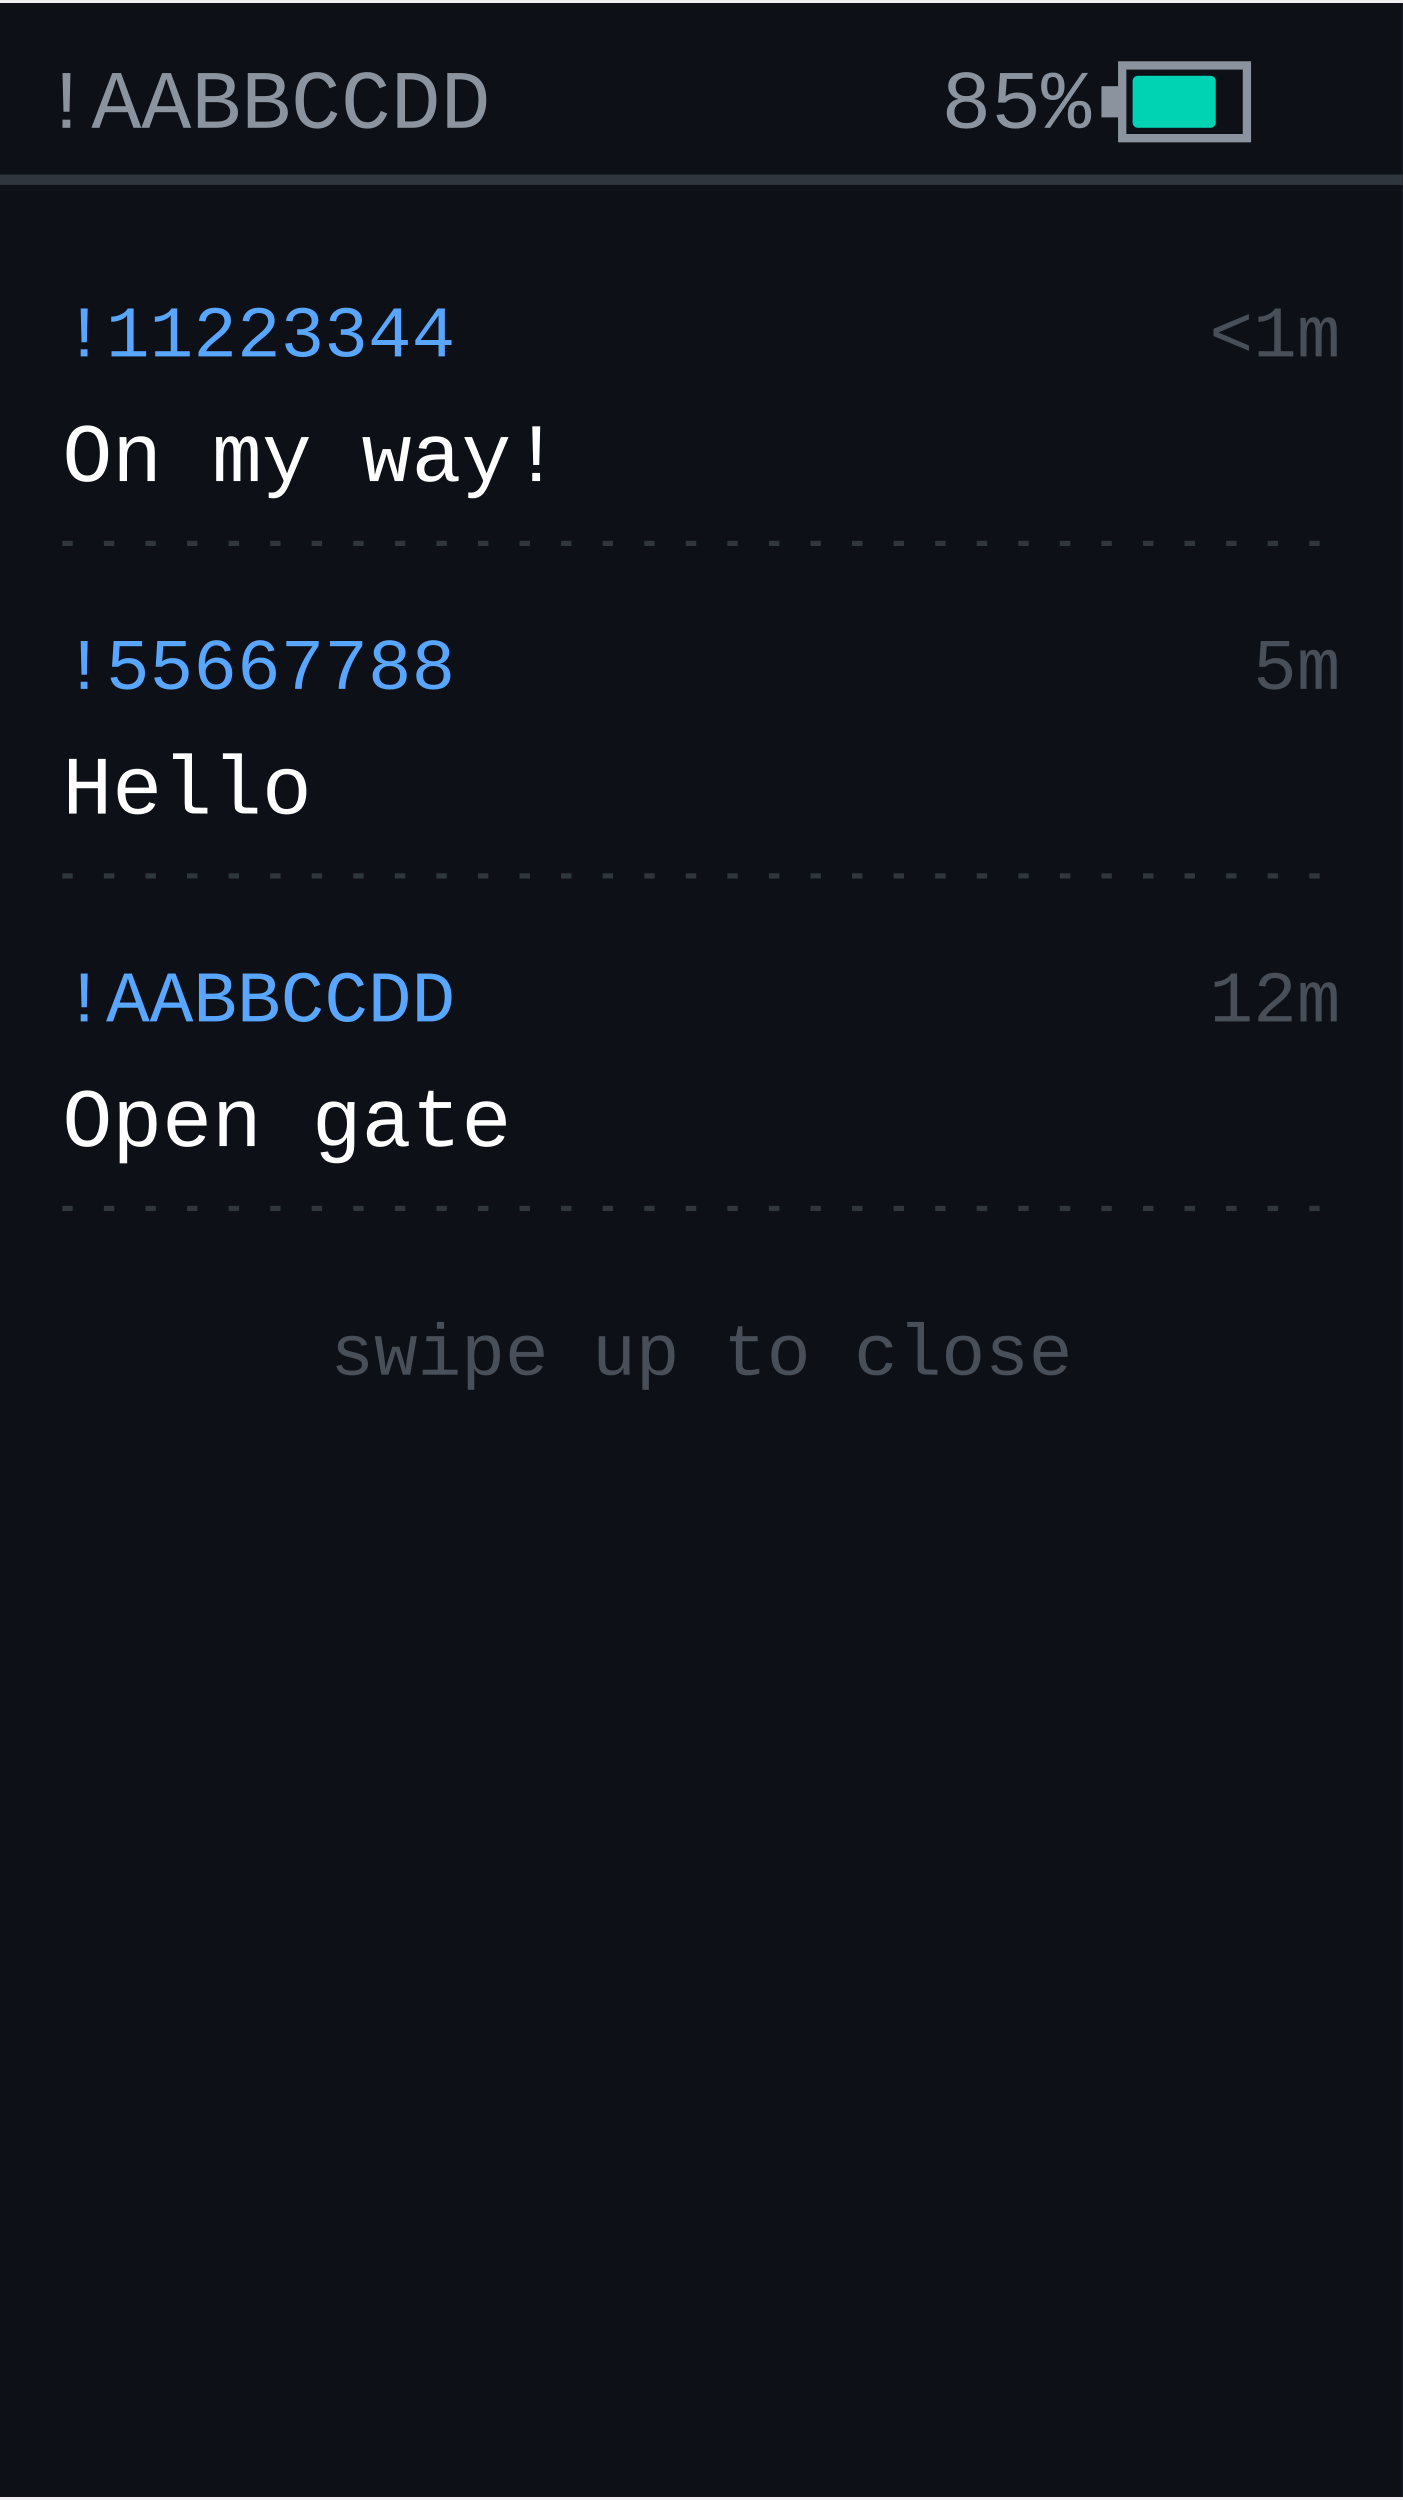
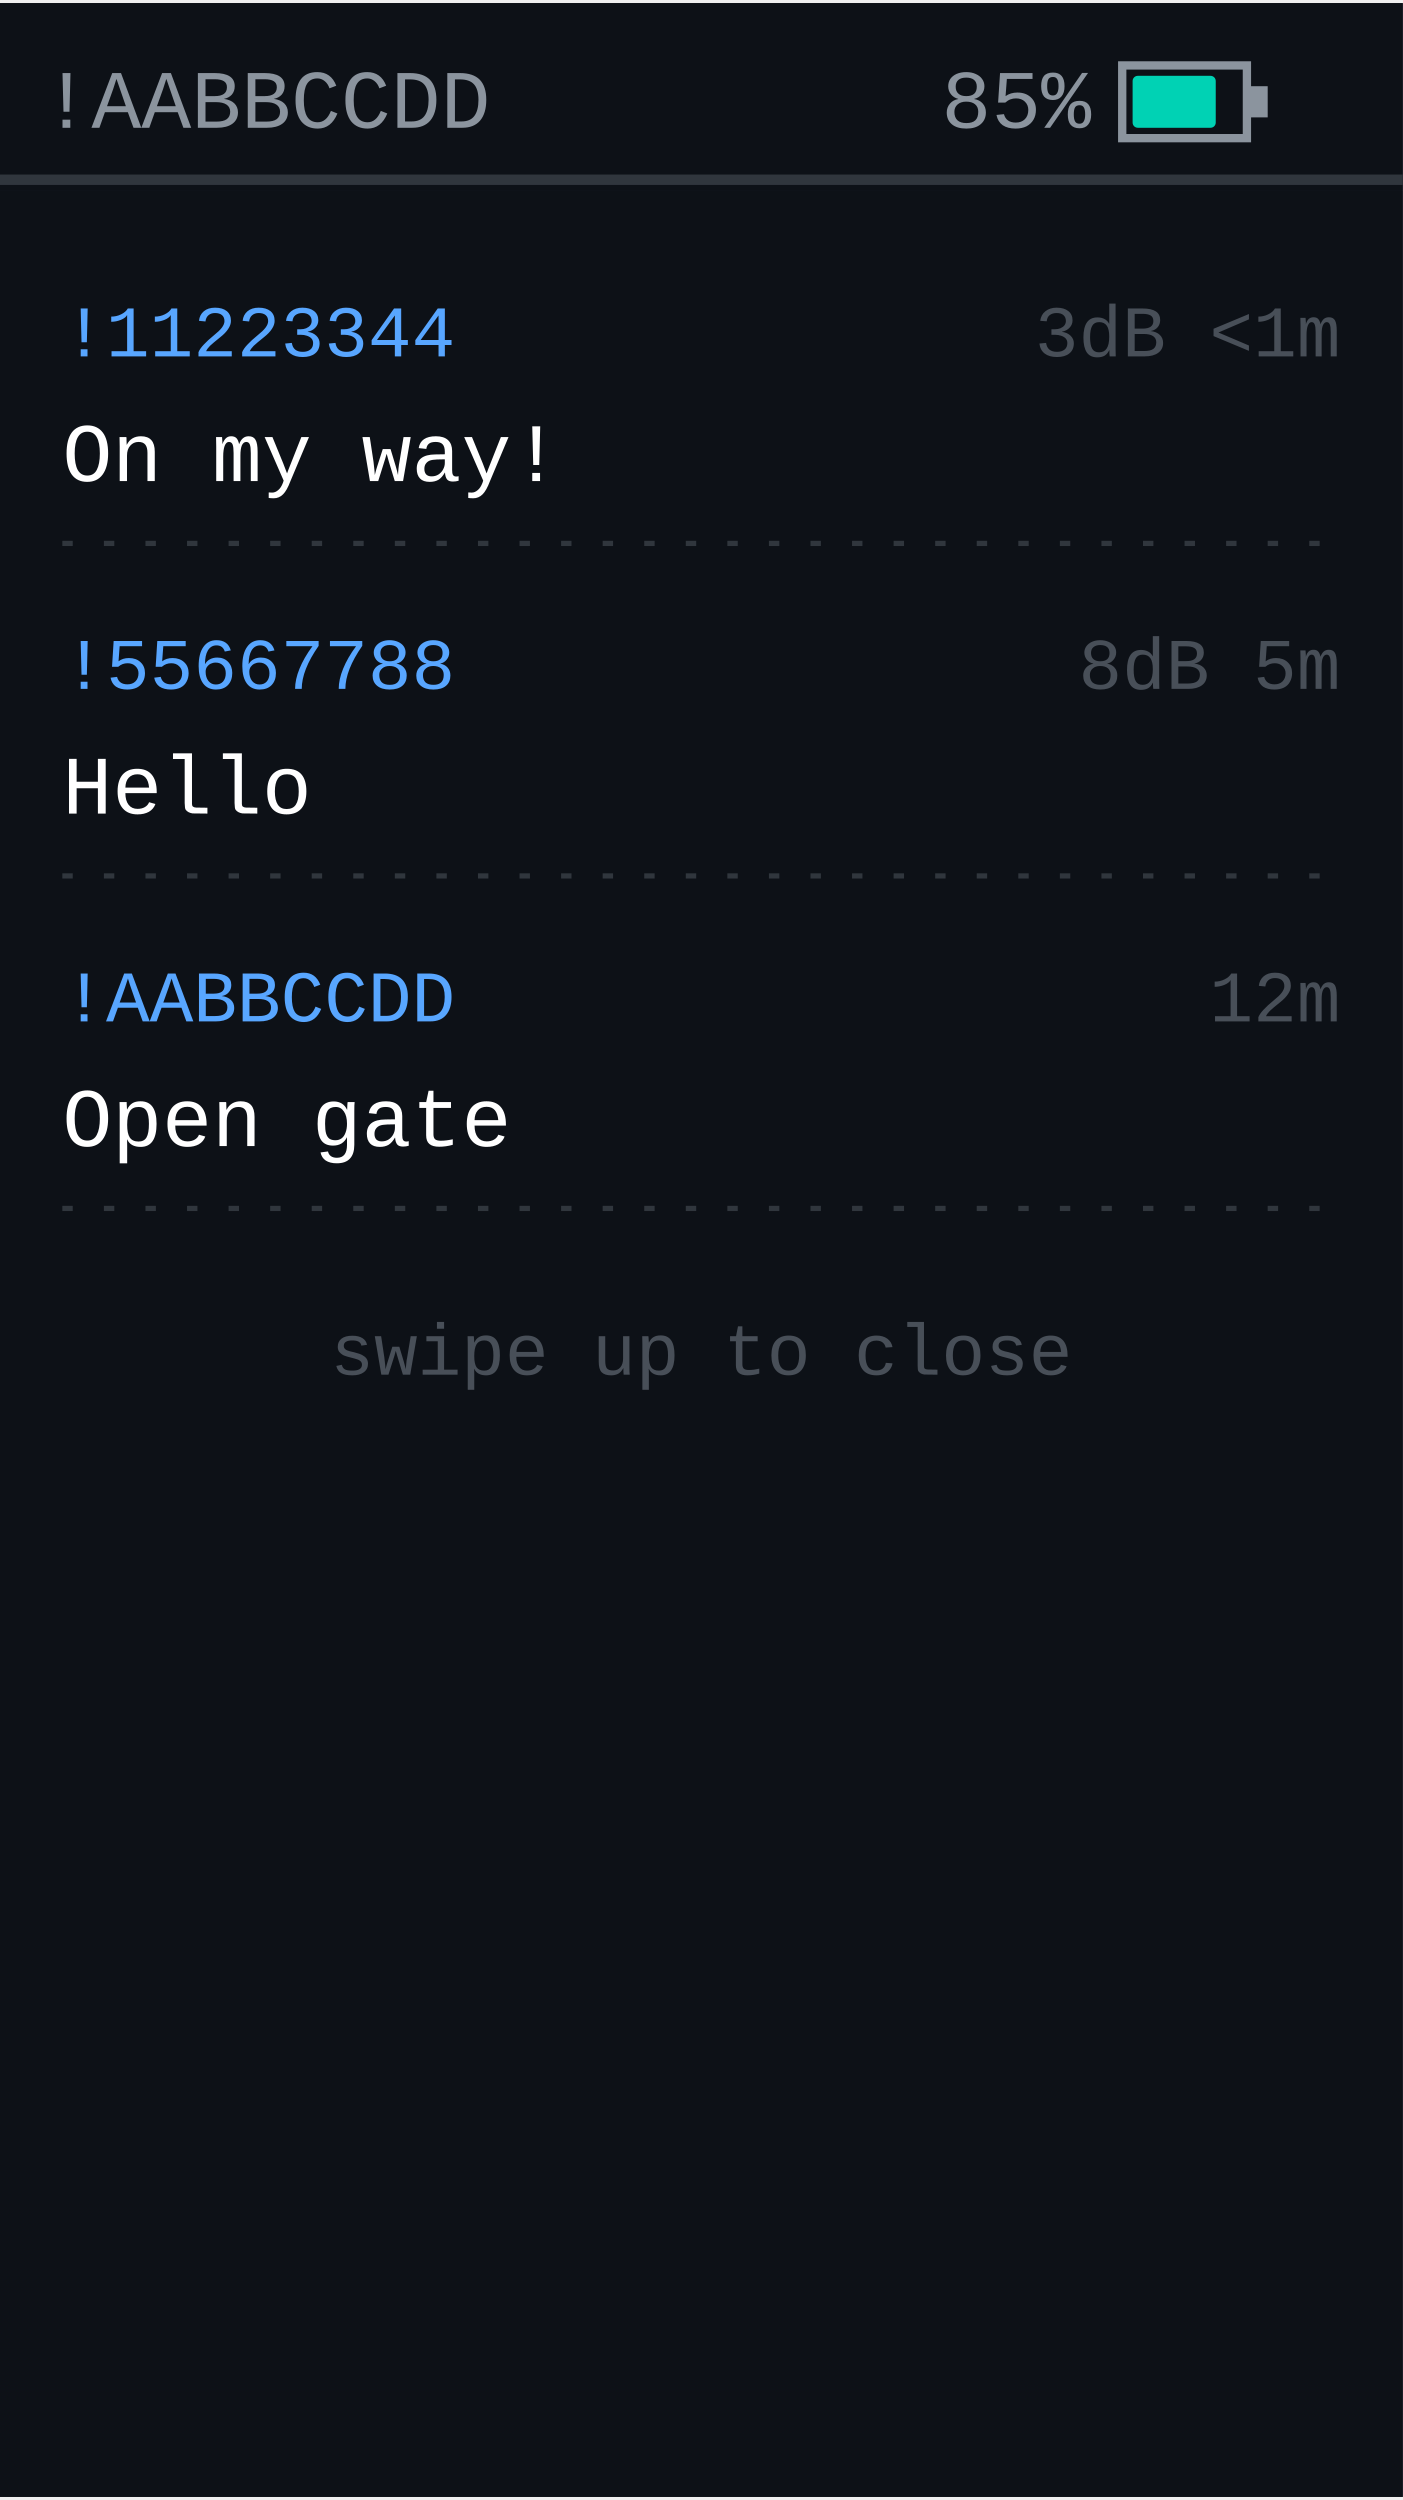
<svg xmlns="http://www.w3.org/2000/svg" viewBox="0 0 135 240" width="202" height="360">
  <defs>
    <style>
      text { font-family: monospace, 'Courier New', Courier; }
    </style>
  </defs>
  <rect width="135" height="240" fill="#1a1a2e" />
  <rect width="135" height="18" fill="#0d1117" />
  <line x1="0" y1="17" x2="135" y2="17" stroke="#30363d" stroke-width="1" />
  <text x="4" y="12" fill="#8b949e" font-size="8">!AABBCCDD</text>
  <text x="105" y="12" fill="#8b949e" font-size="8" text-anchor="end">85%</text>
  <rect x="108" y="6" width="12" height="7" fill="none" stroke="#8b949e" stroke-width="0.8" />
-   <rect x="106" y="8" width="2" height="3" fill="#8b949e" />
+   <rect x="120" y="8" width="2" height="3" fill="#8b949e" />
  <rect x="109" y="7" width="8" height="5" fill="#00d2b4" rx="0.5" />
  <rect x="0" y="18" width="135" height="222" fill="#0d1117" />
  <text x="6" y="34" fill="#58a6ff" font-size="7">!11223344</text>
-   <text x="129" y="34" fill="#484f58" font-size="7" text-anchor="end">&lt;1m</text>
+   <text x="129" y="34" fill="#484f58" font-size="7" text-anchor="end">3dB &lt;1m</text>
  <text x="6" y="46" fill="#ffffff" font-size="8">On my way!</text>
  <line x1="6" y1="52" x2="129" y2="52" stroke="#30363d" stroke-width="0.5" stroke-dasharray="1,3" />
  <text x="6" y="66" fill="#58a6ff" font-size="7">!55667788</text>
-   <text x="129" y="66" fill="#484f58" font-size="7" text-anchor="end">5m</text>
+   <text x="129" y="66" fill="#484f58" font-size="7" text-anchor="end">8dB 5m</text>
  <text x="6" y="78" fill="#ffffff" font-size="8">Hello</text>
  <line x1="6" y1="84" x2="129" y2="84" stroke="#30363d" stroke-width="0.5" stroke-dasharray="1,3" />
  <text x="6" y="98" fill="#58a6ff" font-size="7">!AABBCCDD</text>
  <text x="129" y="98" fill="#484f58" font-size="7" text-anchor="end">12m</text>
  <text x="6" y="110" fill="#ffffff" font-size="8">Open gate</text>
  <line x1="6" y1="116" x2="129" y2="116" stroke="#30363d" stroke-width="0.5" stroke-dasharray="1,3" />
  <text x="67.5" y="132" fill="#484f58" font-size="7" text-anchor="middle">swipe up to close</text>
</svg>
